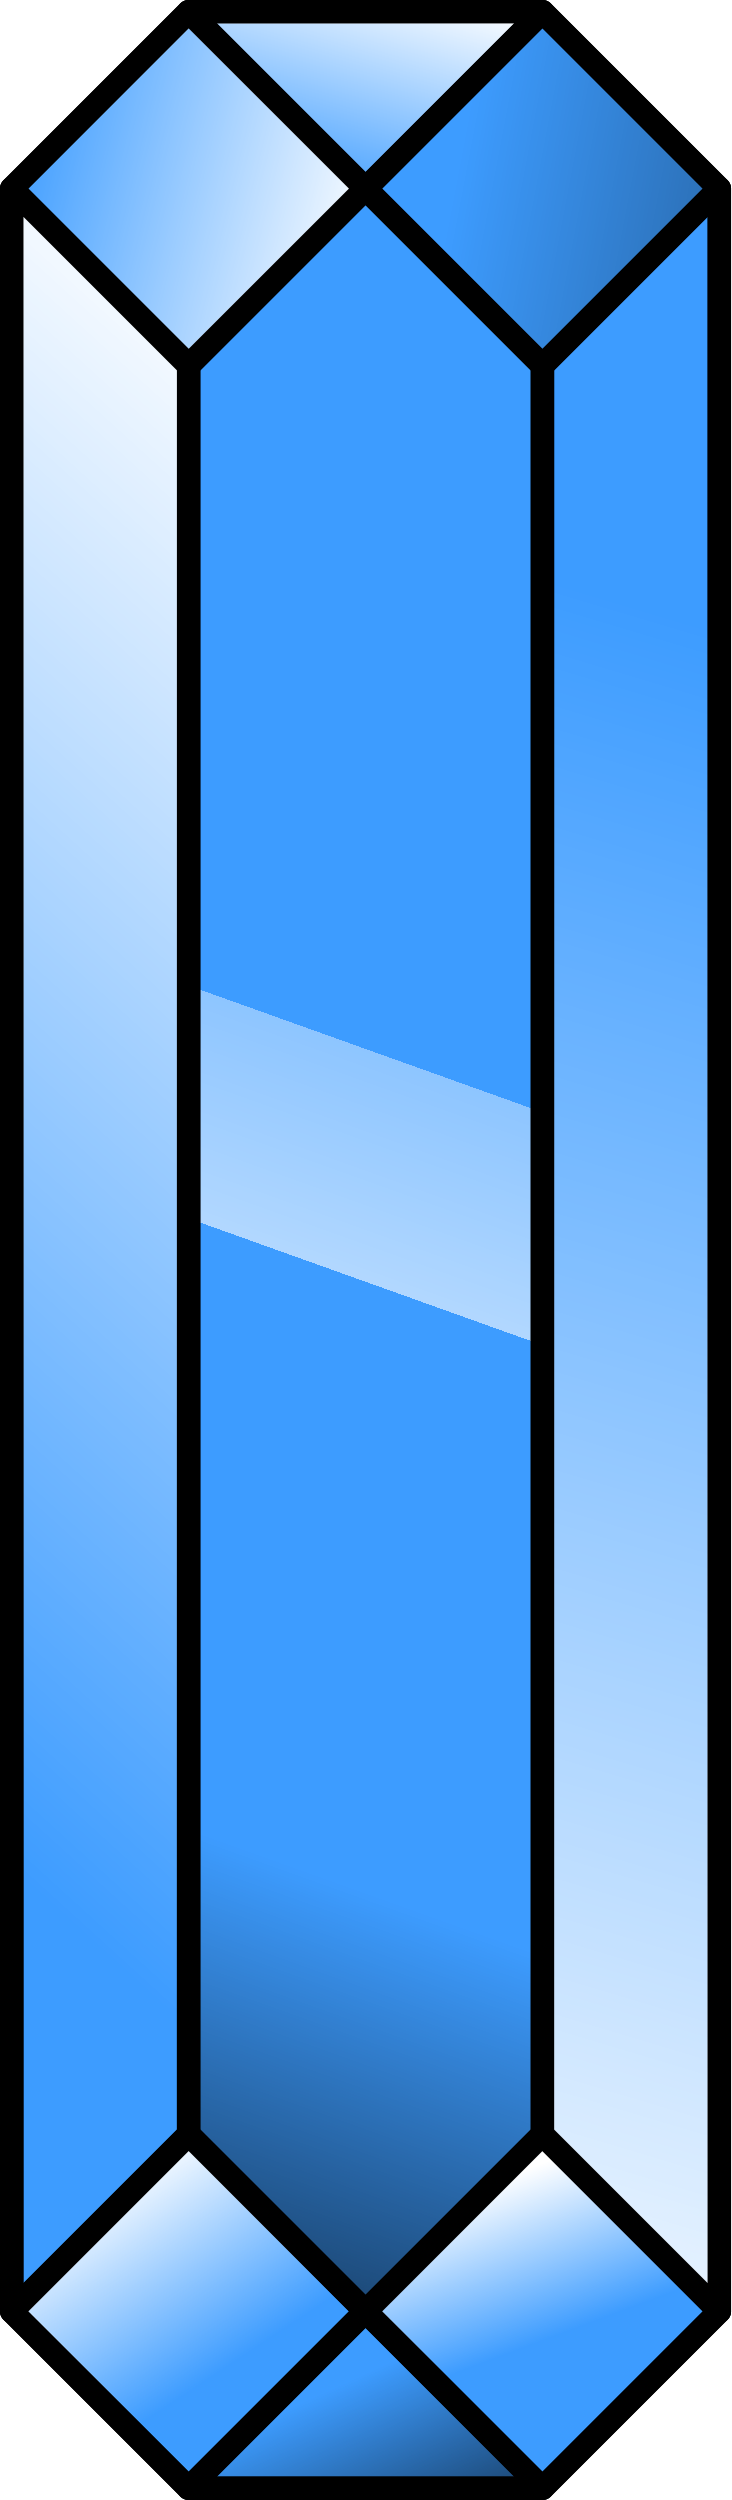
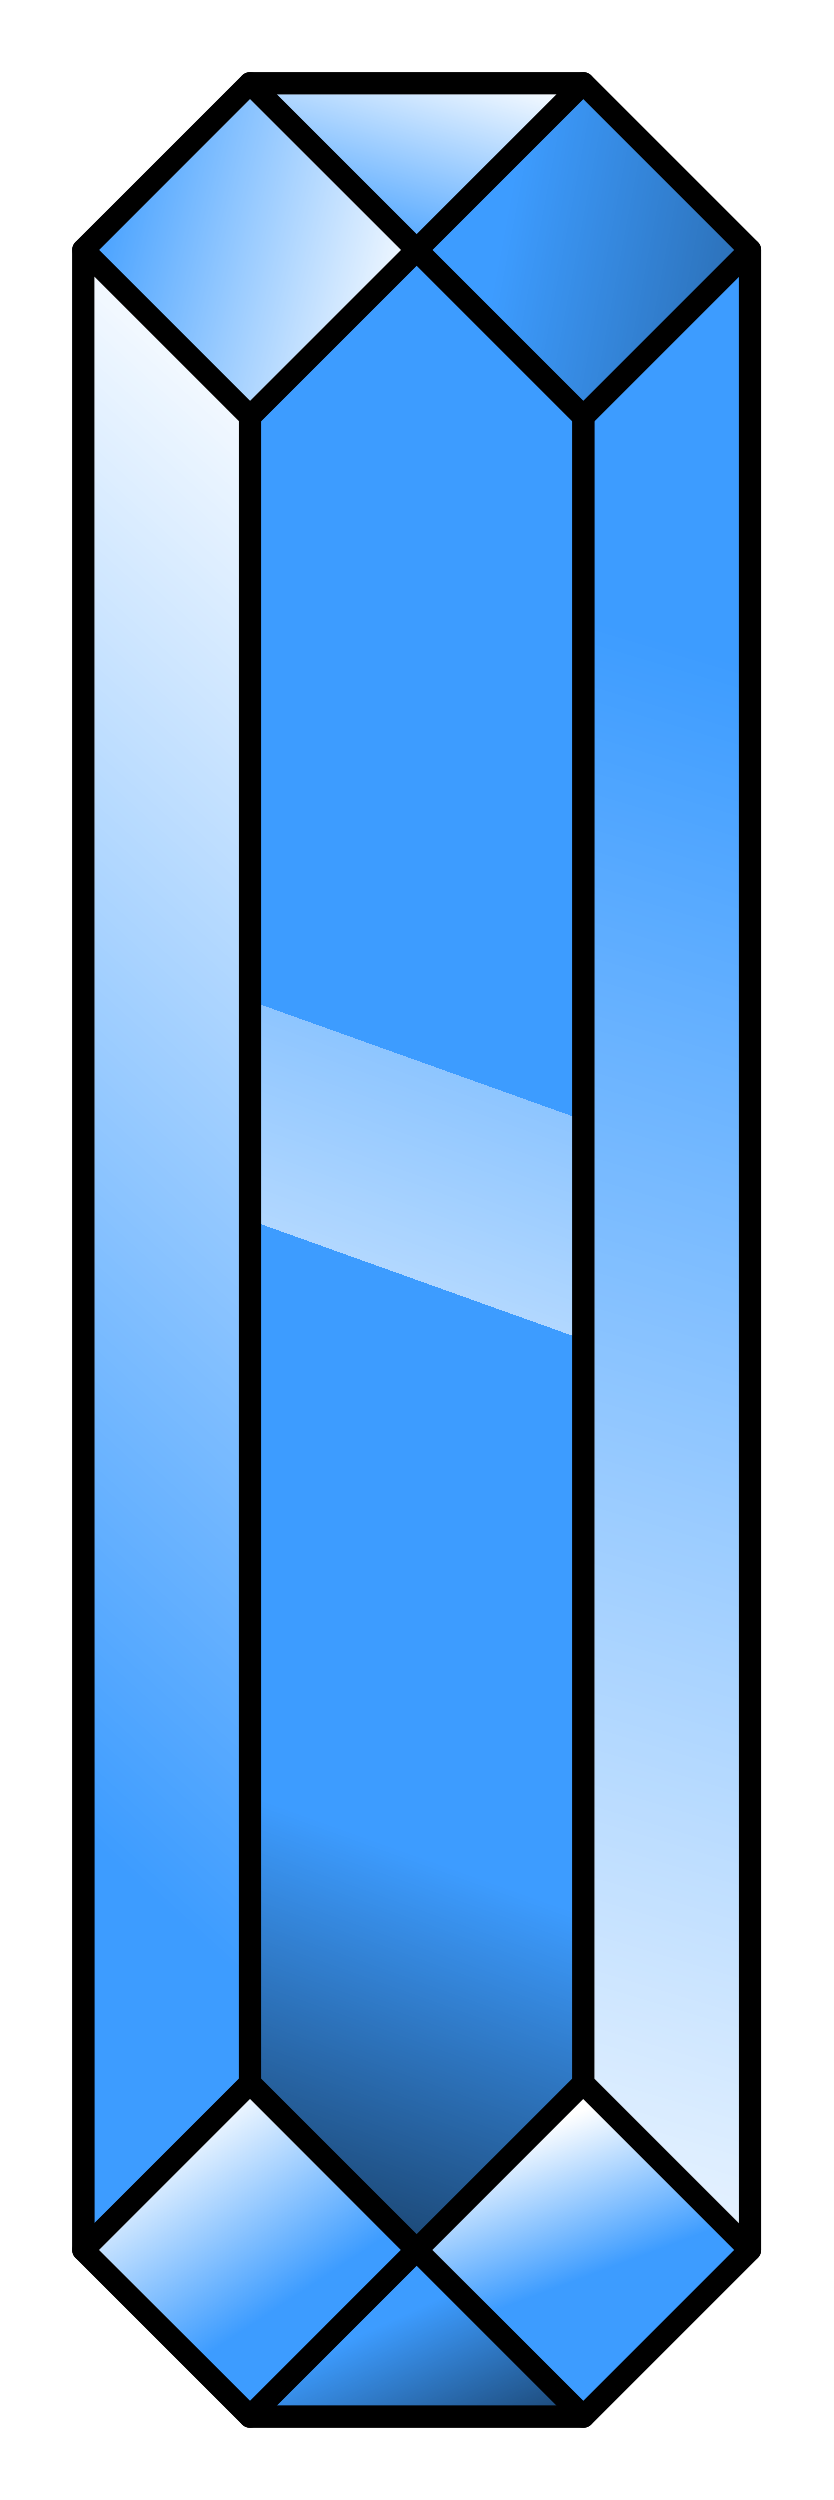
- <svg xmlns="http://www.w3.org/2000/svg" xmlns:xlink="http://www.w3.org/1999/xlink" width="8.265mm" height="28.265mm" viewBox="0 0 8.265 28.265" version="1.1" id="svg1">
+ <svg xmlns="http://www.w3.org/2000/svg" xmlns:xlink="http://www.w3.org/1999/xlink" width="10mm" height="30mm" viewBox="0 0 10 30" version="1.1" id="svg1">
  <defs id="defs1">
-     <linearGradient xlink:href="#linearGradient157" id="linearGradient70" x1="11.03" y1="26.289" x2="17.607" y2="7.92" gradientUnits="userSpaceOnUse" gradientTransform="translate(91.79083,109.1992)" />
+     <linearGradient xlink:href="#linearGradient157" id="linearGradient70" x1="11.03" y1="26.289" x2="17.607" y2="7.92" gradientUnits="userSpaceOnUse" gradientTransform="translate(-7.199934,2.661498)" />
    <linearGradient id="linearGradient157">
      <stop style="stop-color:#000000;stop-opacity:0.618;" offset="0" id="stop156" />
      <stop style="stop-color:#000000;stop-opacity:0;" offset="0.263" id="stop158" />
      <stop style="stop-color:#000000;stop-opacity:0;" offset="0.596" id="stop159" />
      <stop style="stop-color:#ffffff;stop-opacity:0.6;" offset="0.596" id="stop160" />
      <stop style="stop-color:#ffffff;stop-opacity:0.415;" offset="0.723" id="stop161" />
      <stop style="stop-color:#000000;stop-opacity:0;" offset="0.723" id="stop162" />
      <stop style="stop-color:#000000;stop-opacity:0;" offset="1" id="stop157" />
    </linearGradient>
-     <linearGradient xlink:href="#linearGradient37" id="linearGradient74" x1="14.837" y1="3.239" x2="15.598" y2="0.652" gradientUnits="userSpaceOnUse" gradientTransform="translate(91.79083,109.1992)" />
+     <linearGradient xlink:href="#linearGradient37" id="linearGradient74" x1="14.837" y1="3.239" x2="15.598" y2="0.652" gradientUnits="userSpaceOnUse" gradientTransform="translate(-7.199934,2.661498)" />
    <linearGradient id="linearGradient37">
      <stop style="stop-color:#ffffff;stop-opacity:0;" offset="0" id="stop37" />
      <stop style="stop-color:#ffffff;stop-opacity:1;" offset="1" id="stop38" />
    </linearGradient>
-     <linearGradient xlink:href="#linearGradient37" id="linearGradient68" x1="10.868" y1="3" x2="15" y2="4" gradientUnits="userSpaceOnUse" gradientTransform="translate(91.79083,109.1992)" />
-     <linearGradient xlink:href="#linearGradient37" id="linearGradient66" x1="11" y1="22" x2="21" y2="11" gradientUnits="userSpaceOnUse" gradientTransform="translate(91.79083,109.1992)" />
-     <linearGradient xlink:href="#linearGradient37" id="linearGradient76" x1="13.301" y1="27.713" x2="11.914" y2="25.614" gradientUnits="userSpaceOnUse" gradientTransform="translate(91.79083,109.1992)" />
-     <linearGradient xlink:href="#linearGradient53" id="linearGradient78" x1="15.088" y1="30.028" x2="14.194" y2="28.073" gradientUnits="userSpaceOnUse" gradientTransform="translate(91.79083,109.1992)" />
+     <linearGradient xlink:href="#linearGradient37" id="linearGradient68" x1="10.868" y1="3" x2="15" y2="4" gradientUnits="userSpaceOnUse" gradientTransform="translate(-7.199934,2.661498)" />
+     <linearGradient xlink:href="#linearGradient37" id="linearGradient66" x1="11" y1="22" x2="21" y2="11" gradientUnits="userSpaceOnUse" gradientTransform="translate(-7.199934,2.661498)" />
+     <linearGradient xlink:href="#linearGradient37" id="linearGradient76" x1="13.301" y1="27.713" x2="11.914" y2="25.614" gradientUnits="userSpaceOnUse" gradientTransform="translate(-7.199934,2.661498)" />
+     <linearGradient xlink:href="#linearGradient53" id="linearGradient78" x1="15.088" y1="30.028" x2="14.194" y2="28.073" gradientUnits="userSpaceOnUse" gradientTransform="translate(-7.199934,2.661498)" />
    <linearGradient id="linearGradient53">
      <stop style="stop-color:#000000;stop-opacity:0.618;" offset="0" id="stop52" />
      <stop style="stop-color:#000000;stop-opacity:0;" offset="1" id="stop53" />
    </linearGradient>
-     <linearGradient xlink:href="#linearGradient37" id="linearGradient80" x1="16.71" y1="27.44" x2="16.052" y2="25.68" gradientUnits="userSpaceOnUse" gradientTransform="translate(91.79083,109.1992)" />
-     <linearGradient xlink:href="#linearGradient37" id="linearGradient64" x1="19" y1="8" x2="13" y2="28" gradientUnits="userSpaceOnUse" gradientTransform="translate(91.79083,109.1992)" />
-     <linearGradient xlink:href="#linearGradient53" id="linearGradient72" x1="22.252" y1="4.187" x2="16" y2="3" gradientUnits="userSpaceOnUse" gradientTransform="translate(91.79083,109.1992)" />
+     <linearGradient xlink:href="#linearGradient37" id="linearGradient80" x1="16.71" y1="27.44" x2="16.052" y2="25.68" gradientUnits="userSpaceOnUse" gradientTransform="translate(-7.199934,2.661498)" />
+     <linearGradient xlink:href="#linearGradient37" id="linearGradient64" x1="19" y1="8" x2="13" y2="28" gradientUnits="userSpaceOnUse" gradientTransform="translate(-7.199934,2.661498)" />
+     <linearGradient xlink:href="#linearGradient53" id="linearGradient72" x1="22.252" y1="4.187" x2="16" y2="3" gradientUnits="userSpaceOnUse" gradientTransform="translate(-7.199934,2.661498)" />
  </defs>
-   <g id="layer1" transform="translate(-102.6583,-110.0667)">
-     <path style="display:inline;fill:#3d9cff;fill-opacity:1;stroke:#000000;stroke-width:0.265;stroke-linecap:round;stroke-linejoin:round;stroke-dasharray:none;stroke-opacity:1" d="m 102.791,112.199 2,-2 h 4 l 2,2 v 24 l -2,2 h -4 l -2,-2 z" id="path53" />
-     <path style="fill:url(#linearGradient70);stroke:#000000;stroke-width:0.265;stroke-linecap:round;stroke-linejoin:round;stroke-dasharray:none;stroke-opacity:1" d="m 106.791,112.199 -2,2 v 20 l 2,2 2,-2 v -20 z" id="path54" />
-     <path style="fill:url(#linearGradient74);fill-opacity:1;stroke:#000000;stroke-width:0.265;stroke-linecap:round;stroke-linejoin:round;stroke-dasharray:none;stroke-opacity:1" d="m 104.791,110.199 2,2 2,-2 z" id="path55" />
-     <path style="fill:url(#linearGradient68);fill-opacity:1;stroke:#000000;stroke-width:0.265;stroke-linecap:round;stroke-linejoin:round;stroke-dasharray:none;stroke-opacity:1" d="m 104.791,110.199 2,2 -2,2 -2,-2 z" id="path56" />
-     <path style="fill:url(#linearGradient66);fill-opacity:1;stroke:#000000;stroke-width:0.265;stroke-linecap:round;stroke-linejoin:round;stroke-dasharray:none;stroke-opacity:1" d="m 102.791,112.199 2,2 v 20 l -2,2 z" id="path57" />
-     <path style="fill:url(#linearGradient76);fill-opacity:1;stroke:#000000;stroke-width:0.265;stroke-linecap:round;stroke-linejoin:round;stroke-dasharray:none;stroke-opacity:1" d="m 102.791,136.199 2,2 2,-2 -2,-2 z" id="path58" />
-     <path style="fill:url(#linearGradient78);fill-opacity:1;stroke:#000000;stroke-width:0.265;stroke-linecap:round;stroke-linejoin:round;stroke-dasharray:none;stroke-opacity:1" d="m 104.791,138.199 2,-2 2,2 z" id="path59" />
-     <path style="fill:url(#linearGradient80);fill-opacity:1;stroke:#000000;stroke-width:0.265;stroke-linecap:round;stroke-linejoin:round;stroke-dasharray:none;stroke-opacity:1" d="m 106.791,136.199 2,-2 2,2 -2,2 z" id="path60" />
-     <path style="fill:url(#linearGradient64);fill-opacity:1;stroke:#000000;stroke-width:0.265;stroke-linecap:round;stroke-linejoin:round;stroke-dasharray:none;stroke-opacity:1" d="m 108.791,134.199 2,2 v -24 l -2,2 z" id="path61" />
-     <path style="fill:url(#linearGradient72);fill-opacity:1;stroke:#000000;stroke-width:0.265;stroke-linecap:round;stroke-linejoin:round;stroke-dasharray:none;stroke-opacity:1" d="m 108.791,114.199 -2,-2 2,-2 2,2 z" id="path62" />
+   <g id="layer1">
+     <g id="g1" transform="translate(-2.80007,-2.661501)">
+       <rect style="fill:none;fill-opacity:1;stroke:none;stroke-width:0.265;stroke-linecap:round;stroke-linejoin:round;stroke-dasharray:none;stroke-opacity:1" id="rect247-0" width="10" height="10" x="2.8" y="2.662" />
+       <rect style="fill:none;fill-opacity:1;stroke:none;stroke-width:0.265;stroke-linecap:round;stroke-linejoin:round;stroke-dasharray:none;stroke-opacity:1" id="rect247-4-0" width="10" height="10" x="2.8" y="12.662" />
+       <rect style="fill:none;fill-opacity:1;stroke:none;stroke-width:0.265;stroke-linecap:round;stroke-linejoin:round;stroke-dasharray:none;stroke-opacity:1" id="rect247-1-8" width="10" height="10" x="2.8" y="22.662" />
+       <path style="display:inline;fill:#3d9cff;fill-opacity:1;stroke:#000000;stroke-width:0.265;stroke-linecap:round;stroke-linejoin:round;stroke-dasharray:none;stroke-opacity:1" d="m 3.8,5.661 2,-2 h 4 l 2,2 V 29.661 l -2,2 H 5.8 l -2,-2 z" id="path53" />
+       <path style="fill:url(#linearGradient70);stroke:#000000;stroke-width:0.265;stroke-linecap:round;stroke-linejoin:round;stroke-dasharray:none;stroke-opacity:1" d="m 7.8,5.661 -2,2 V 27.661 l 2,2 2,-2 V 7.661 Z" id="path54" />
+       <path style="fill:url(#linearGradient74);fill-opacity:1;stroke:#000000;stroke-width:0.265;stroke-linecap:round;stroke-linejoin:round;stroke-dasharray:none;stroke-opacity:1" d="m 5.8,3.661 2,2 2,-2 z" id="path55" />
+       <path style="fill:url(#linearGradient68);fill-opacity:1;stroke:#000000;stroke-width:0.265;stroke-linecap:round;stroke-linejoin:round;stroke-dasharray:none;stroke-opacity:1" d="m 5.8,3.661 2,2 -2,2 -2,-2 z" id="path56" />
+       <path style="fill:url(#linearGradient66);fill-opacity:1;stroke:#000000;stroke-width:0.265;stroke-linecap:round;stroke-linejoin:round;stroke-dasharray:none;stroke-opacity:1" d="m 3.8,5.661 2,2 V 27.661 l -2,2 z" id="path57" />
+       <path style="fill:url(#linearGradient76);fill-opacity:1;stroke:#000000;stroke-width:0.265;stroke-linecap:round;stroke-linejoin:round;stroke-dasharray:none;stroke-opacity:1" d="m 3.8,29.661 2,2 2,-2 -2,-2 z" id="path58" />
+       <path style="fill:url(#linearGradient78);fill-opacity:1;stroke:#000000;stroke-width:0.265;stroke-linecap:round;stroke-linejoin:round;stroke-dasharray:none;stroke-opacity:1" d="m 5.8,31.661 2,-2 2,2 z" id="path59" />
+       <path style="fill:url(#linearGradient80);fill-opacity:1;stroke:#000000;stroke-width:0.265;stroke-linecap:round;stroke-linejoin:round;stroke-dasharray:none;stroke-opacity:1" d="m 7.8,29.661 2,-2 2,2 -2,2 z" id="path60" />
+       <path style="fill:url(#linearGradient64);fill-opacity:1;stroke:#000000;stroke-width:0.265;stroke-linecap:round;stroke-linejoin:round;stroke-dasharray:none;stroke-opacity:1" d="m 9.8,27.661 2,2 V 5.661 l -2,2 z" id="path61" />
+       <path style="fill:url(#linearGradient72);fill-opacity:1;stroke:#000000;stroke-width:0.265;stroke-linecap:round;stroke-linejoin:round;stroke-dasharray:none;stroke-opacity:1" d="m 9.8,7.661 -2,-2 2,-2 2,2 z" id="path62" />
+     </g>
  </g>
</svg>
